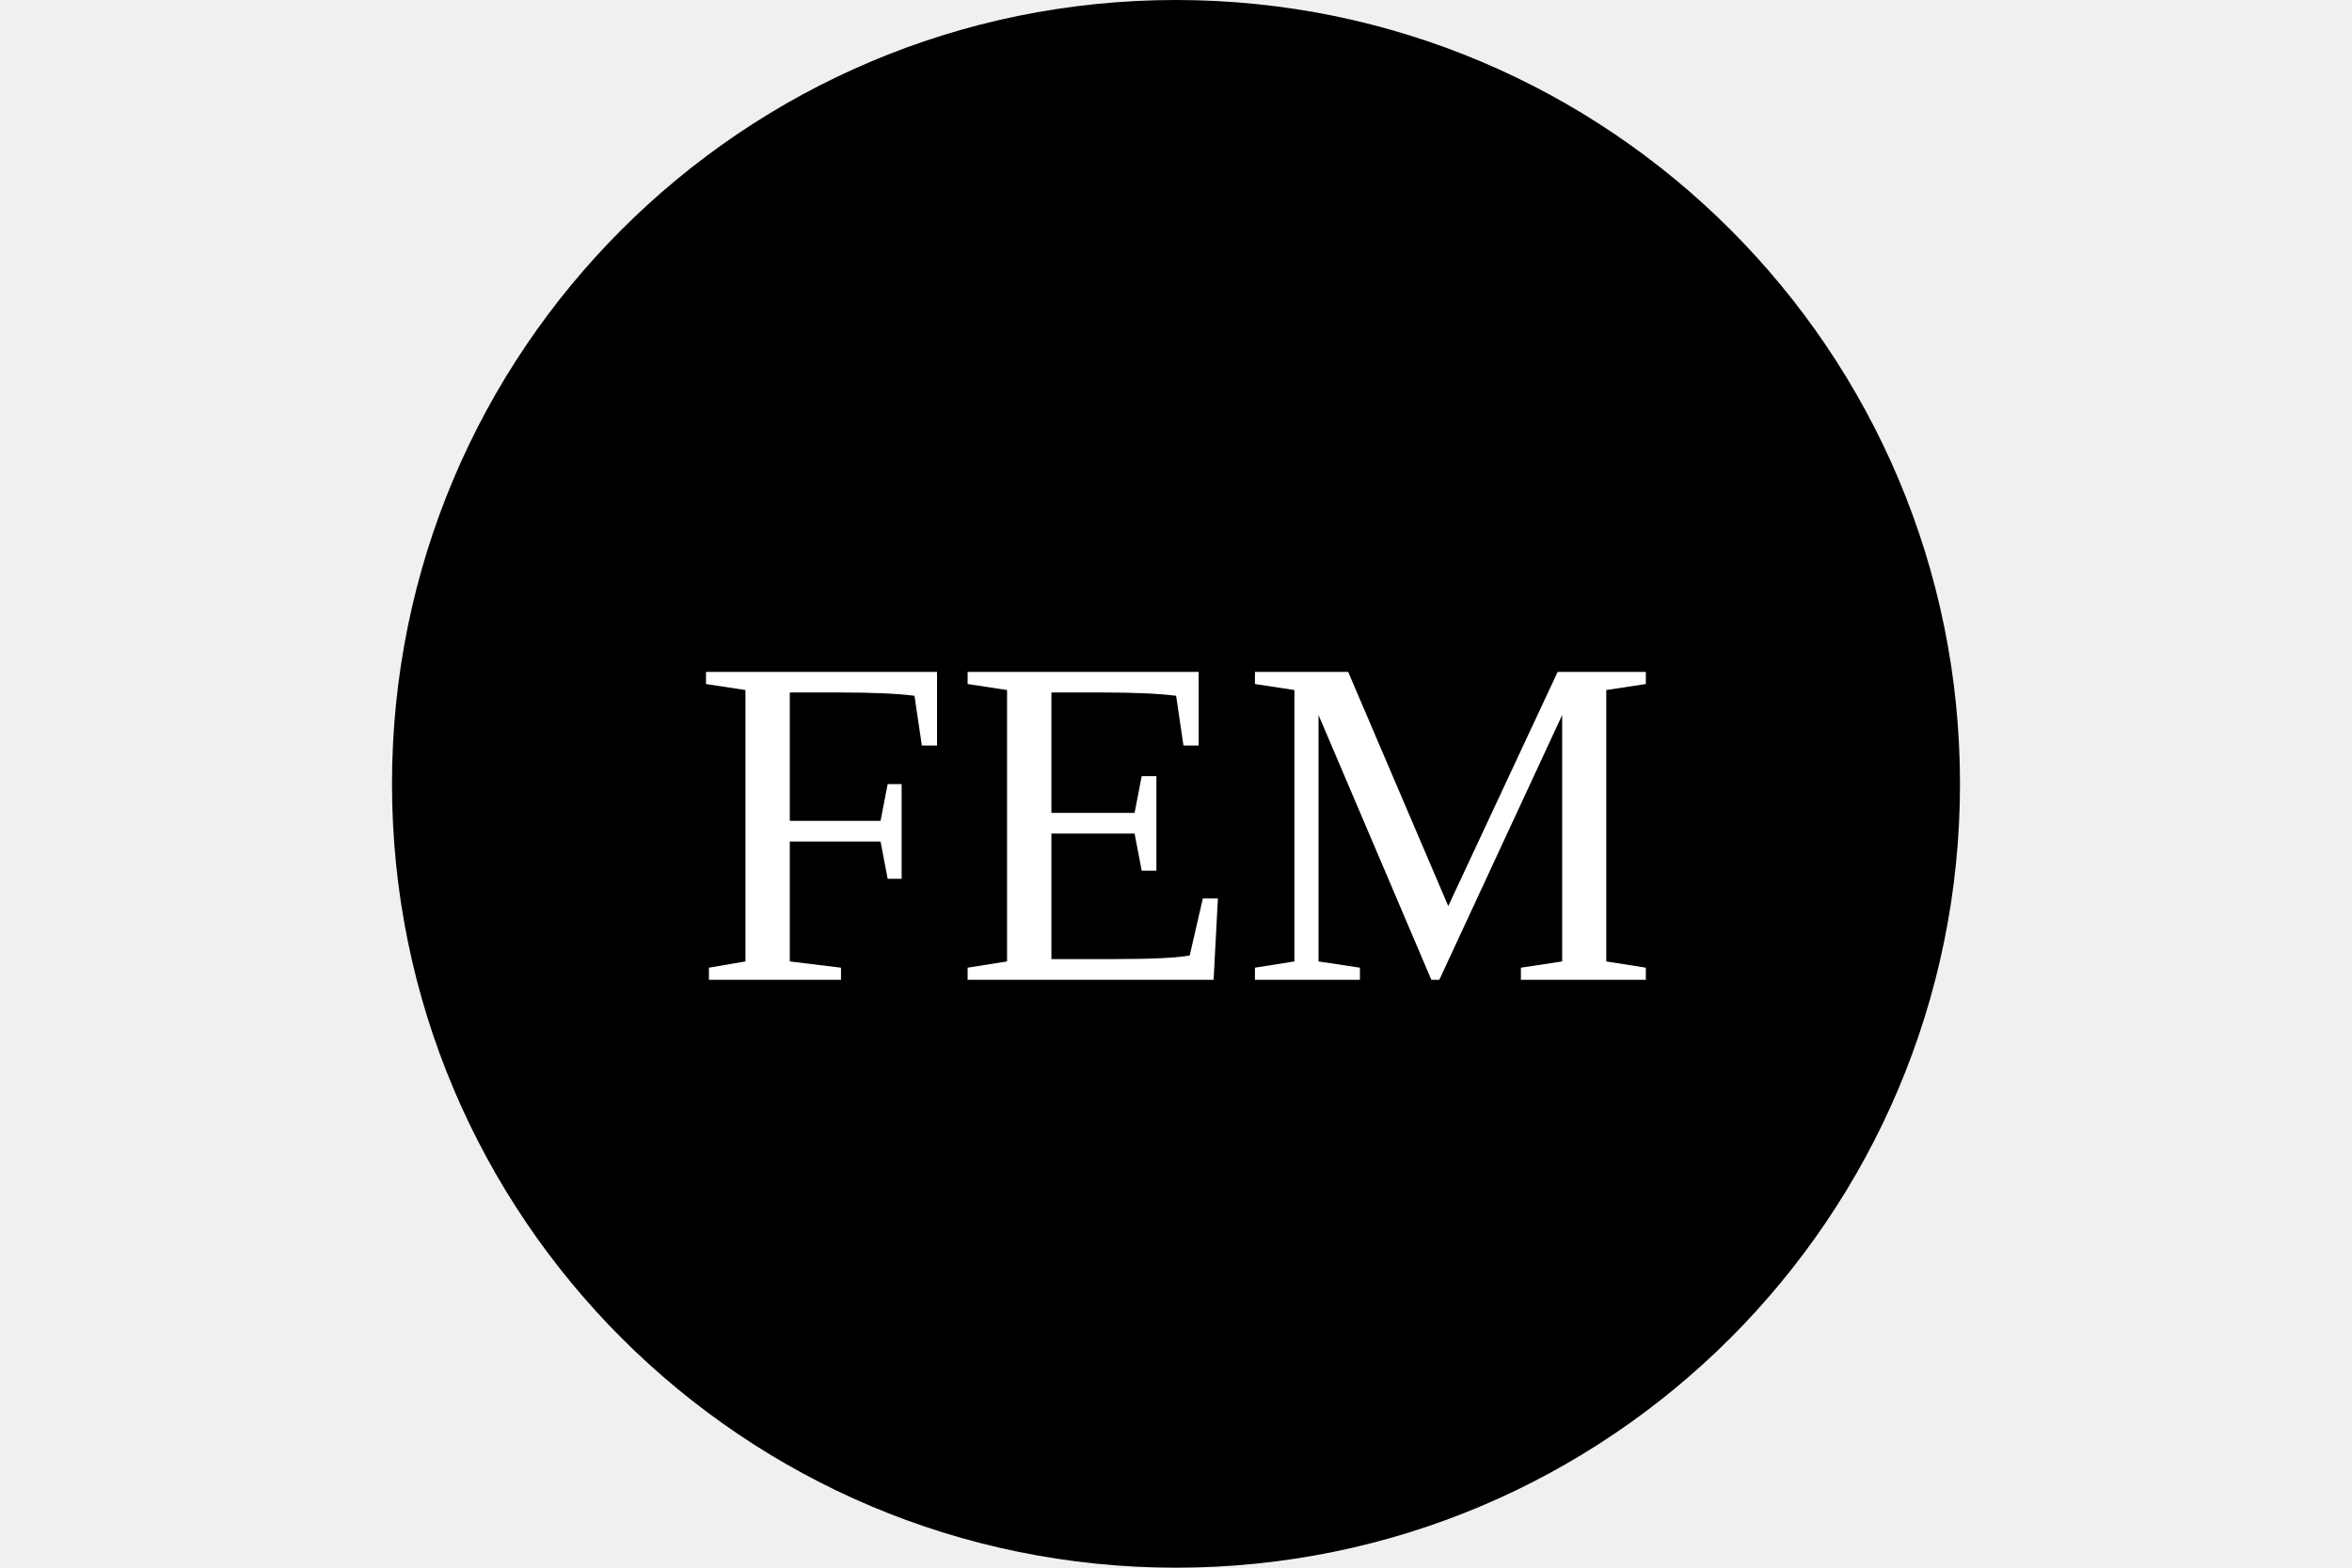
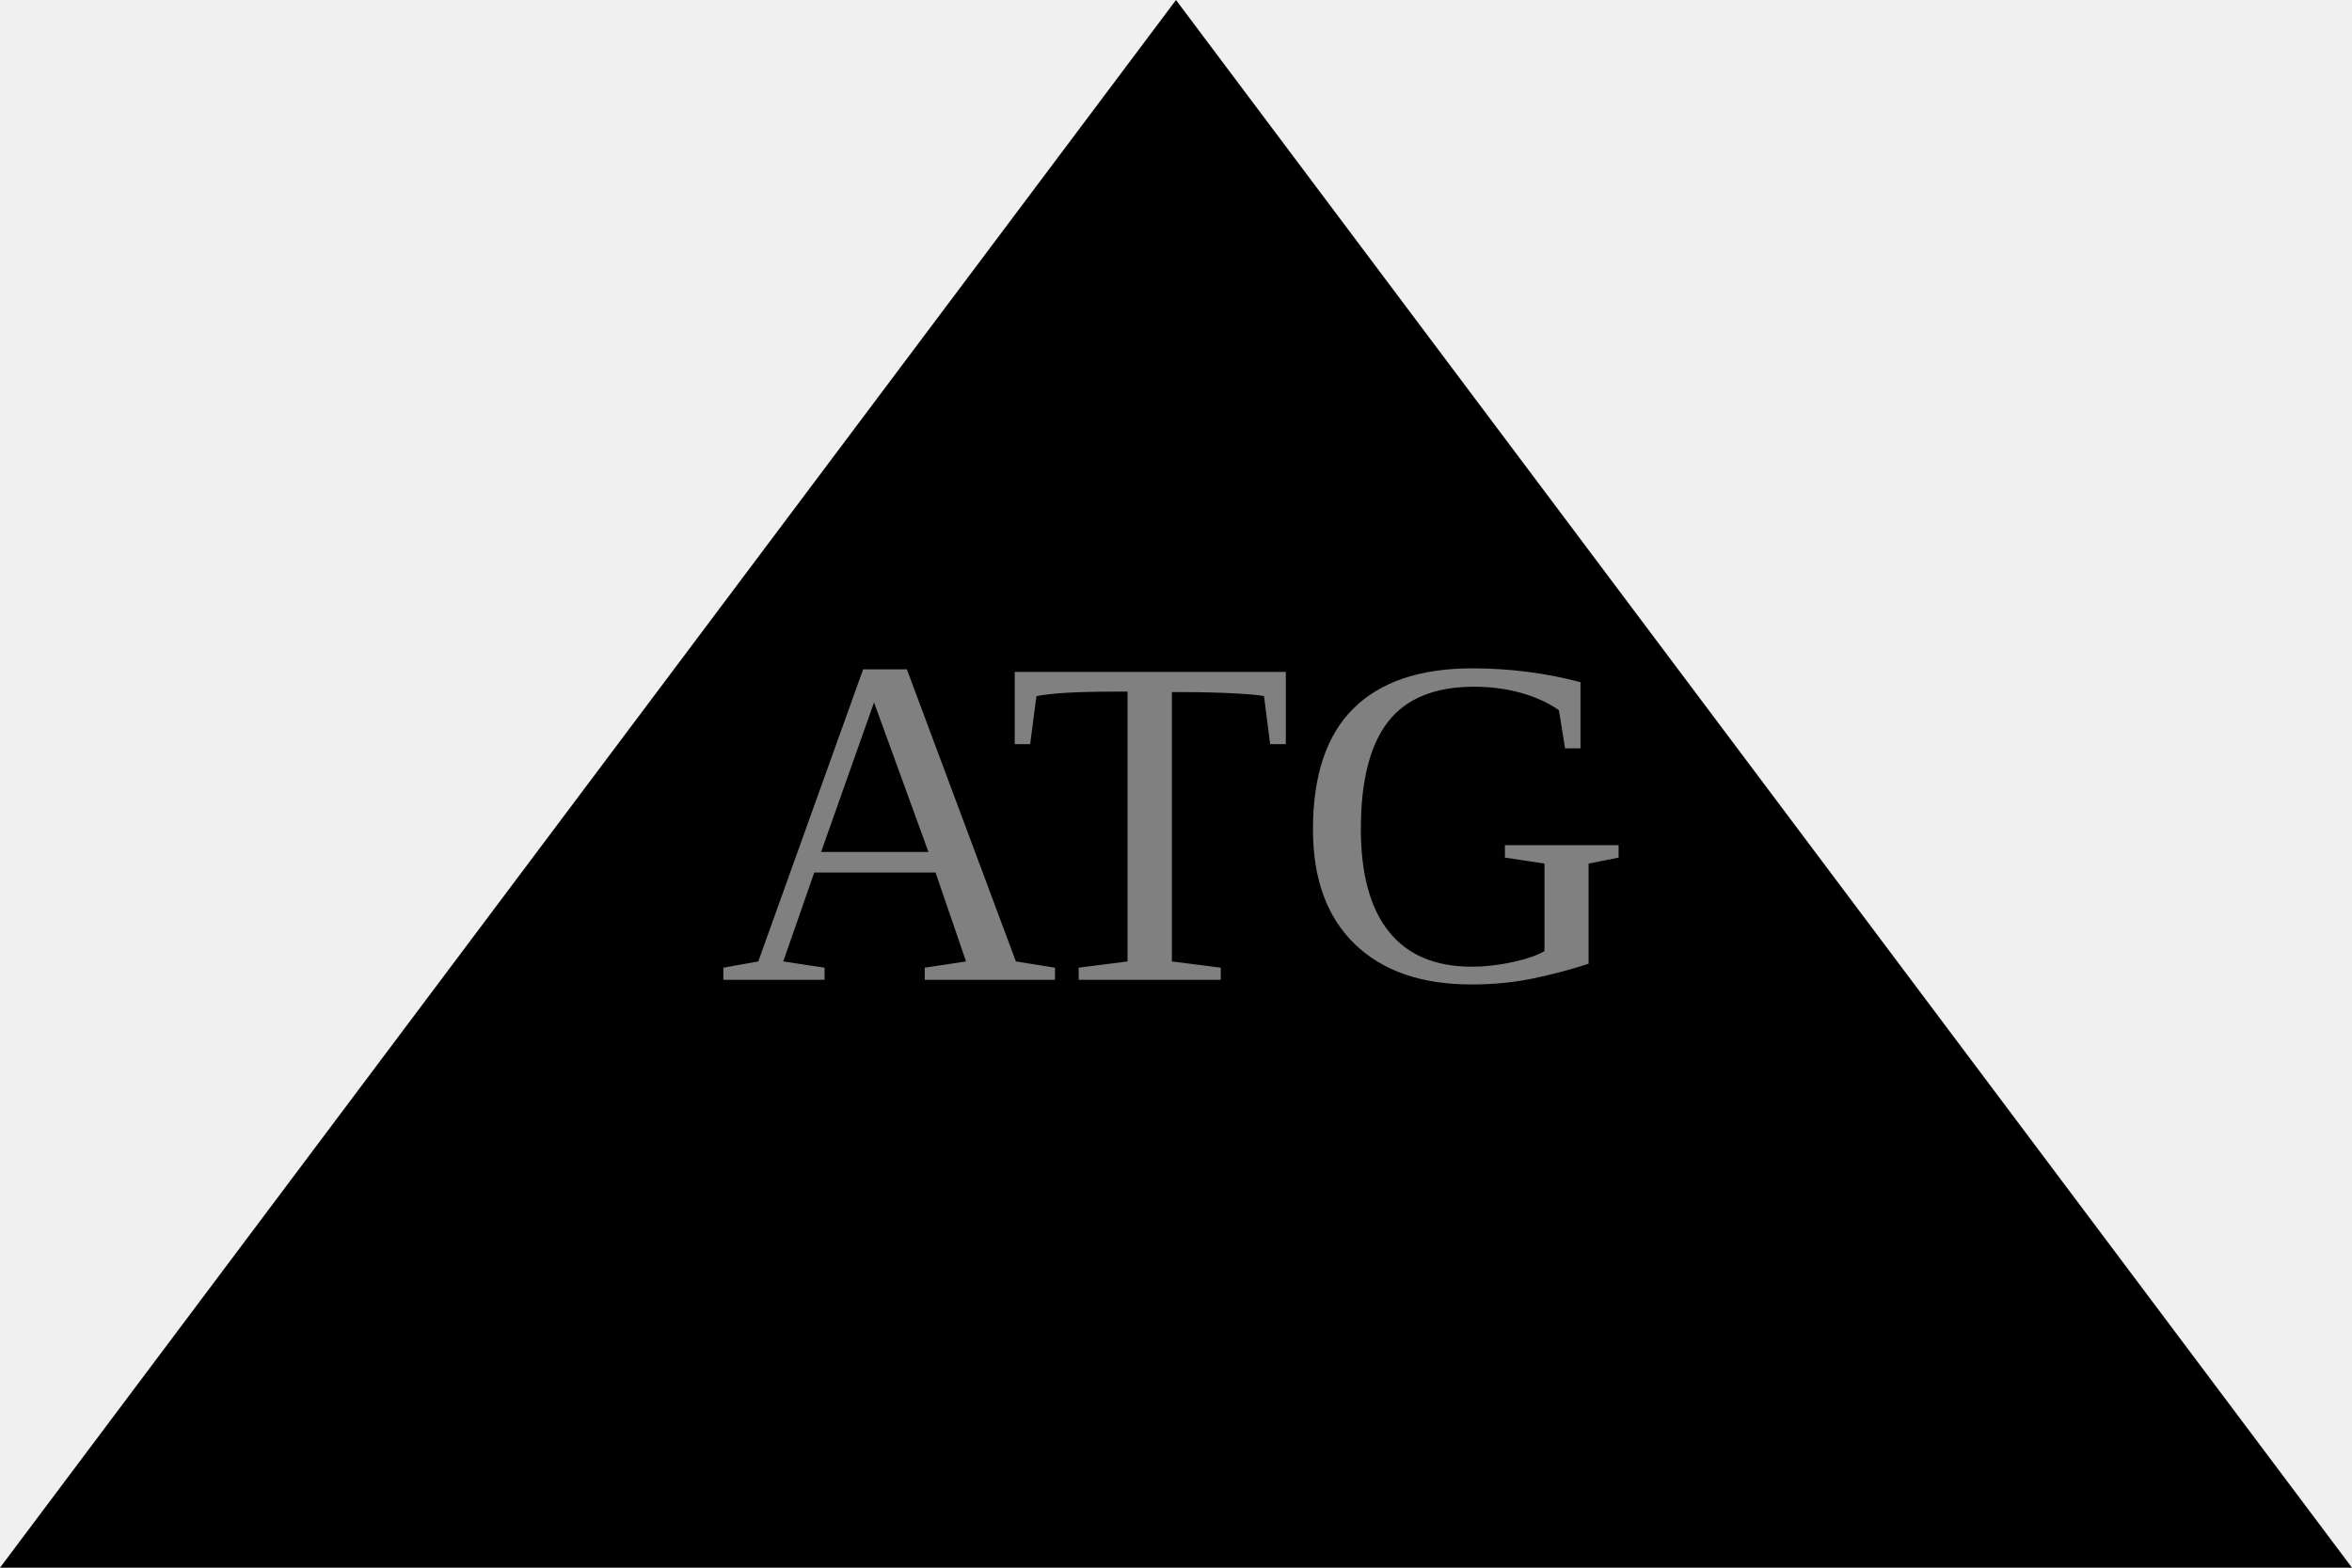
<svg xmlns="http://www.w3.org/2000/svg" version="1.1" width="300" height="200">
-   <circle cx="50%" cy="50%" r="100" height="100%" width="100%" fill="Black" />
-   <text x="150" y="125" font-size="60" text-anchor="middle" fill="White">FEM</text>
+   <polygon height="100%" width="100%" points="0,200 300,200 150,0" fill="Black" />
+   <text x="150" y="125" font-size="60" text-anchor="middle" fill="Grey">ATG</text>
</svg>
